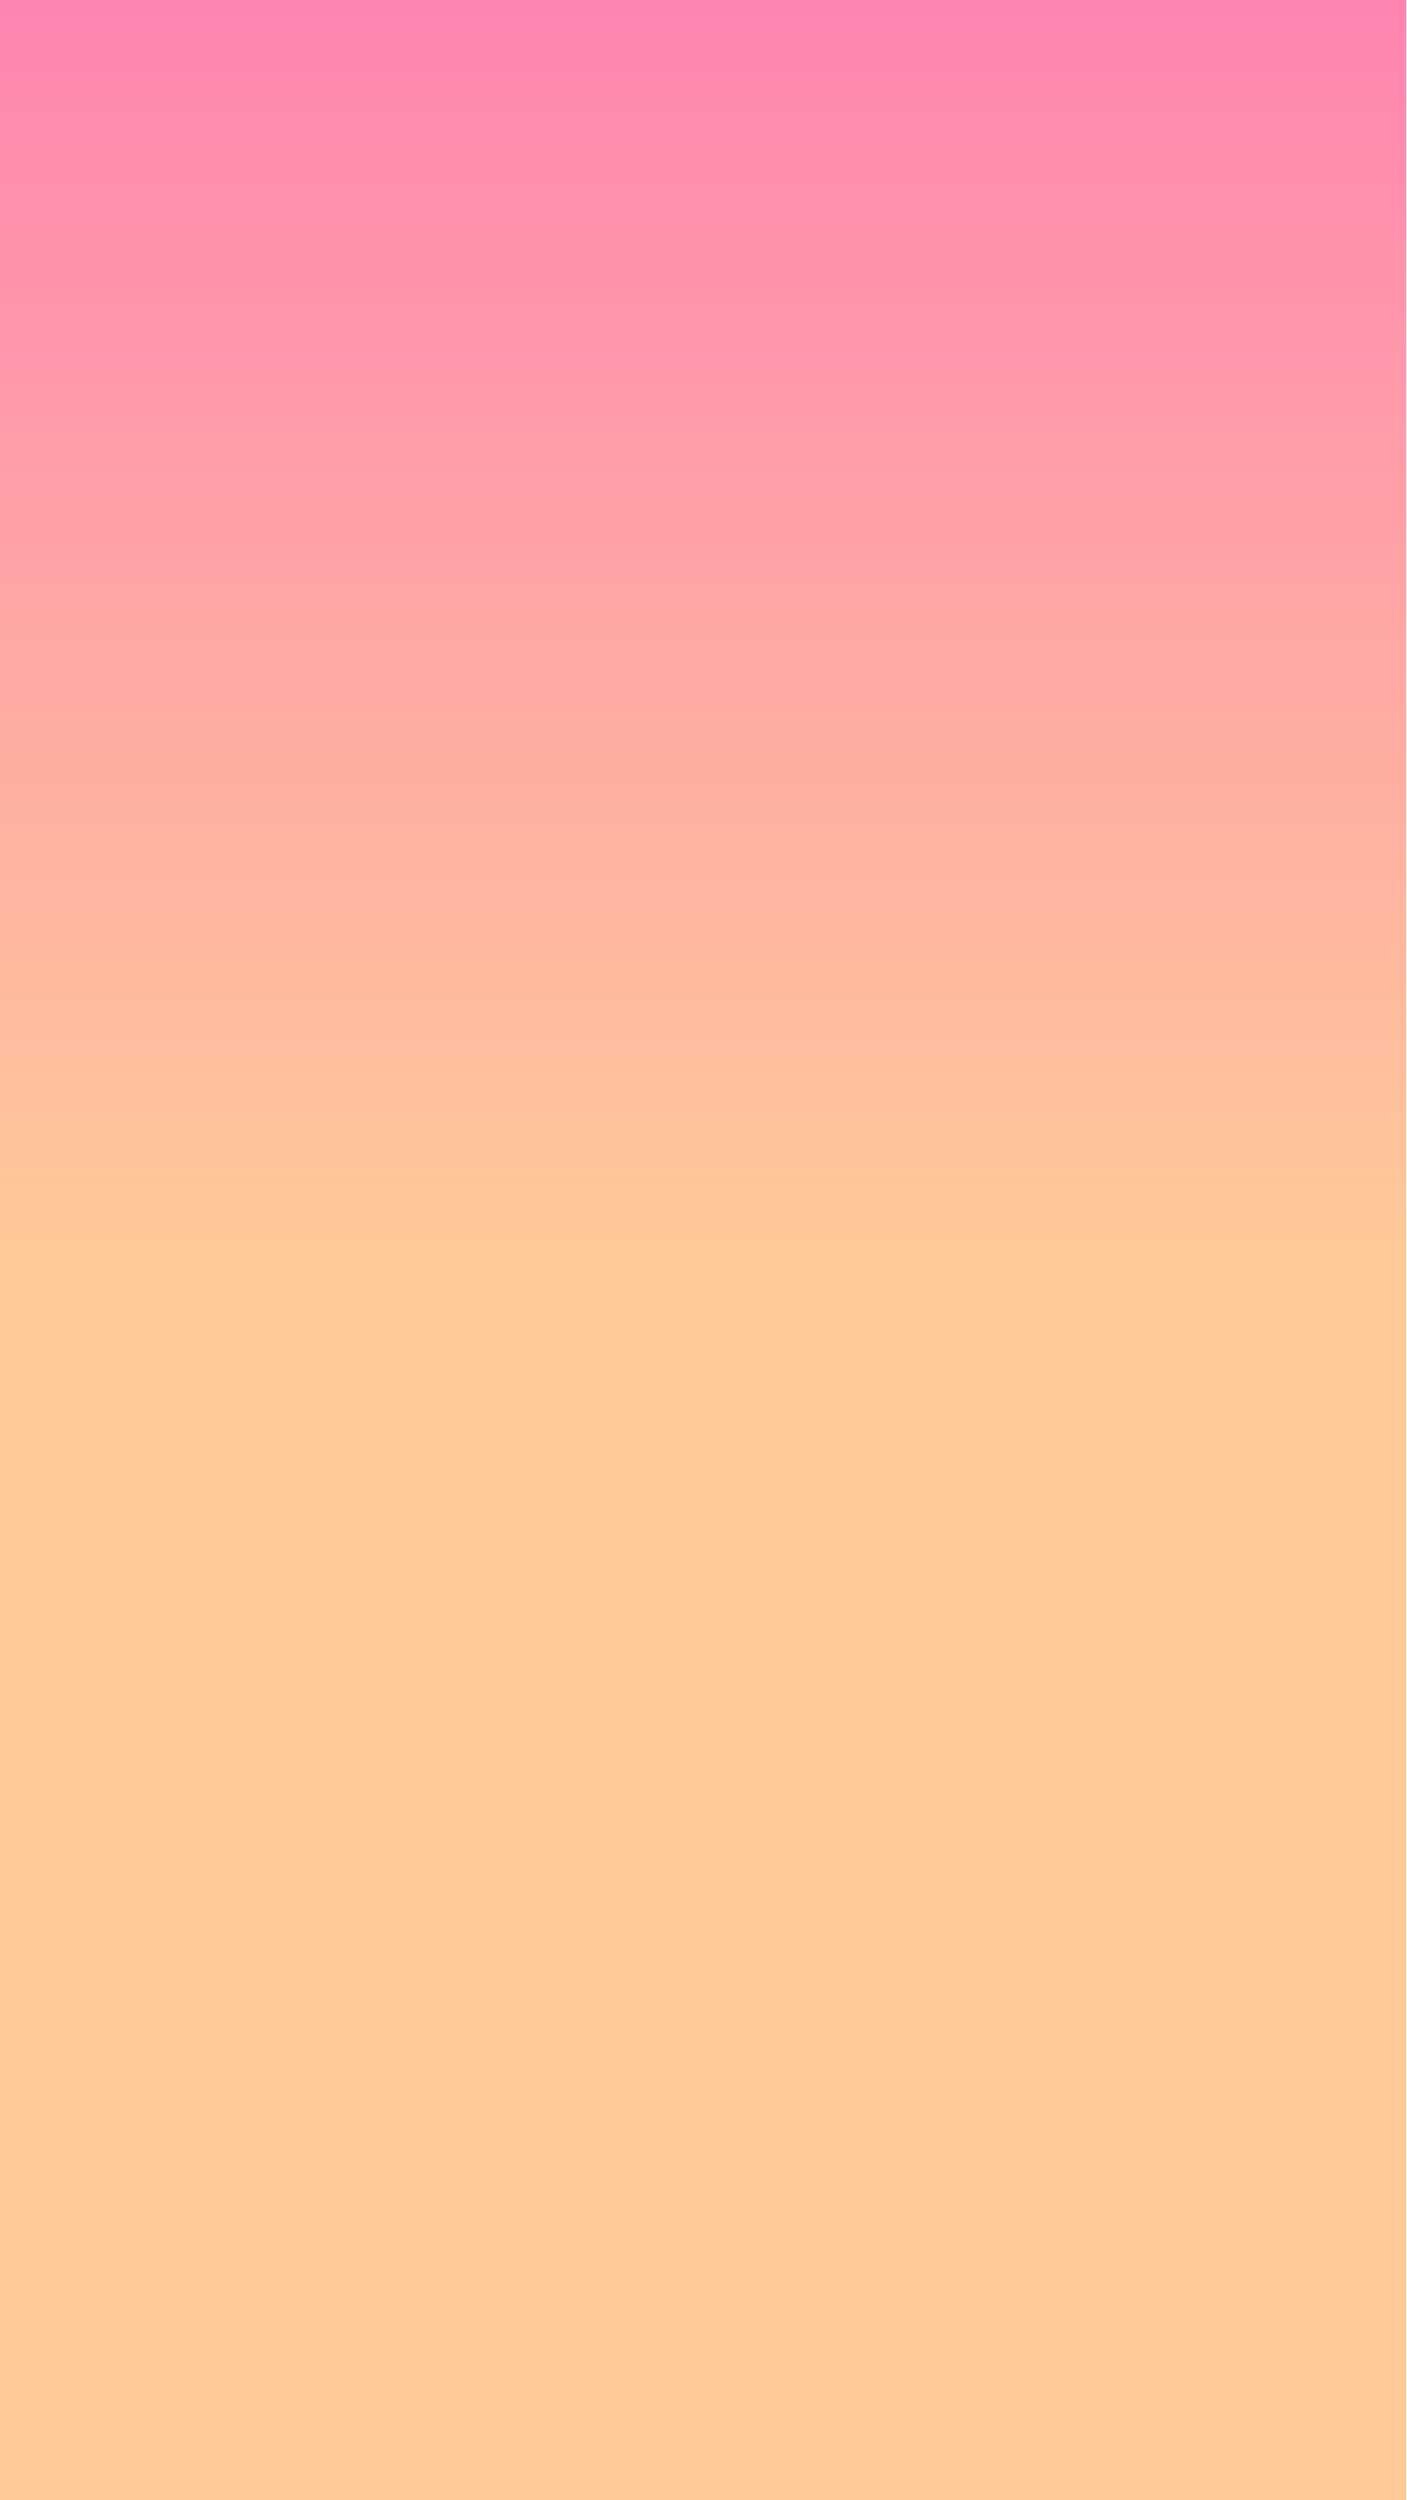
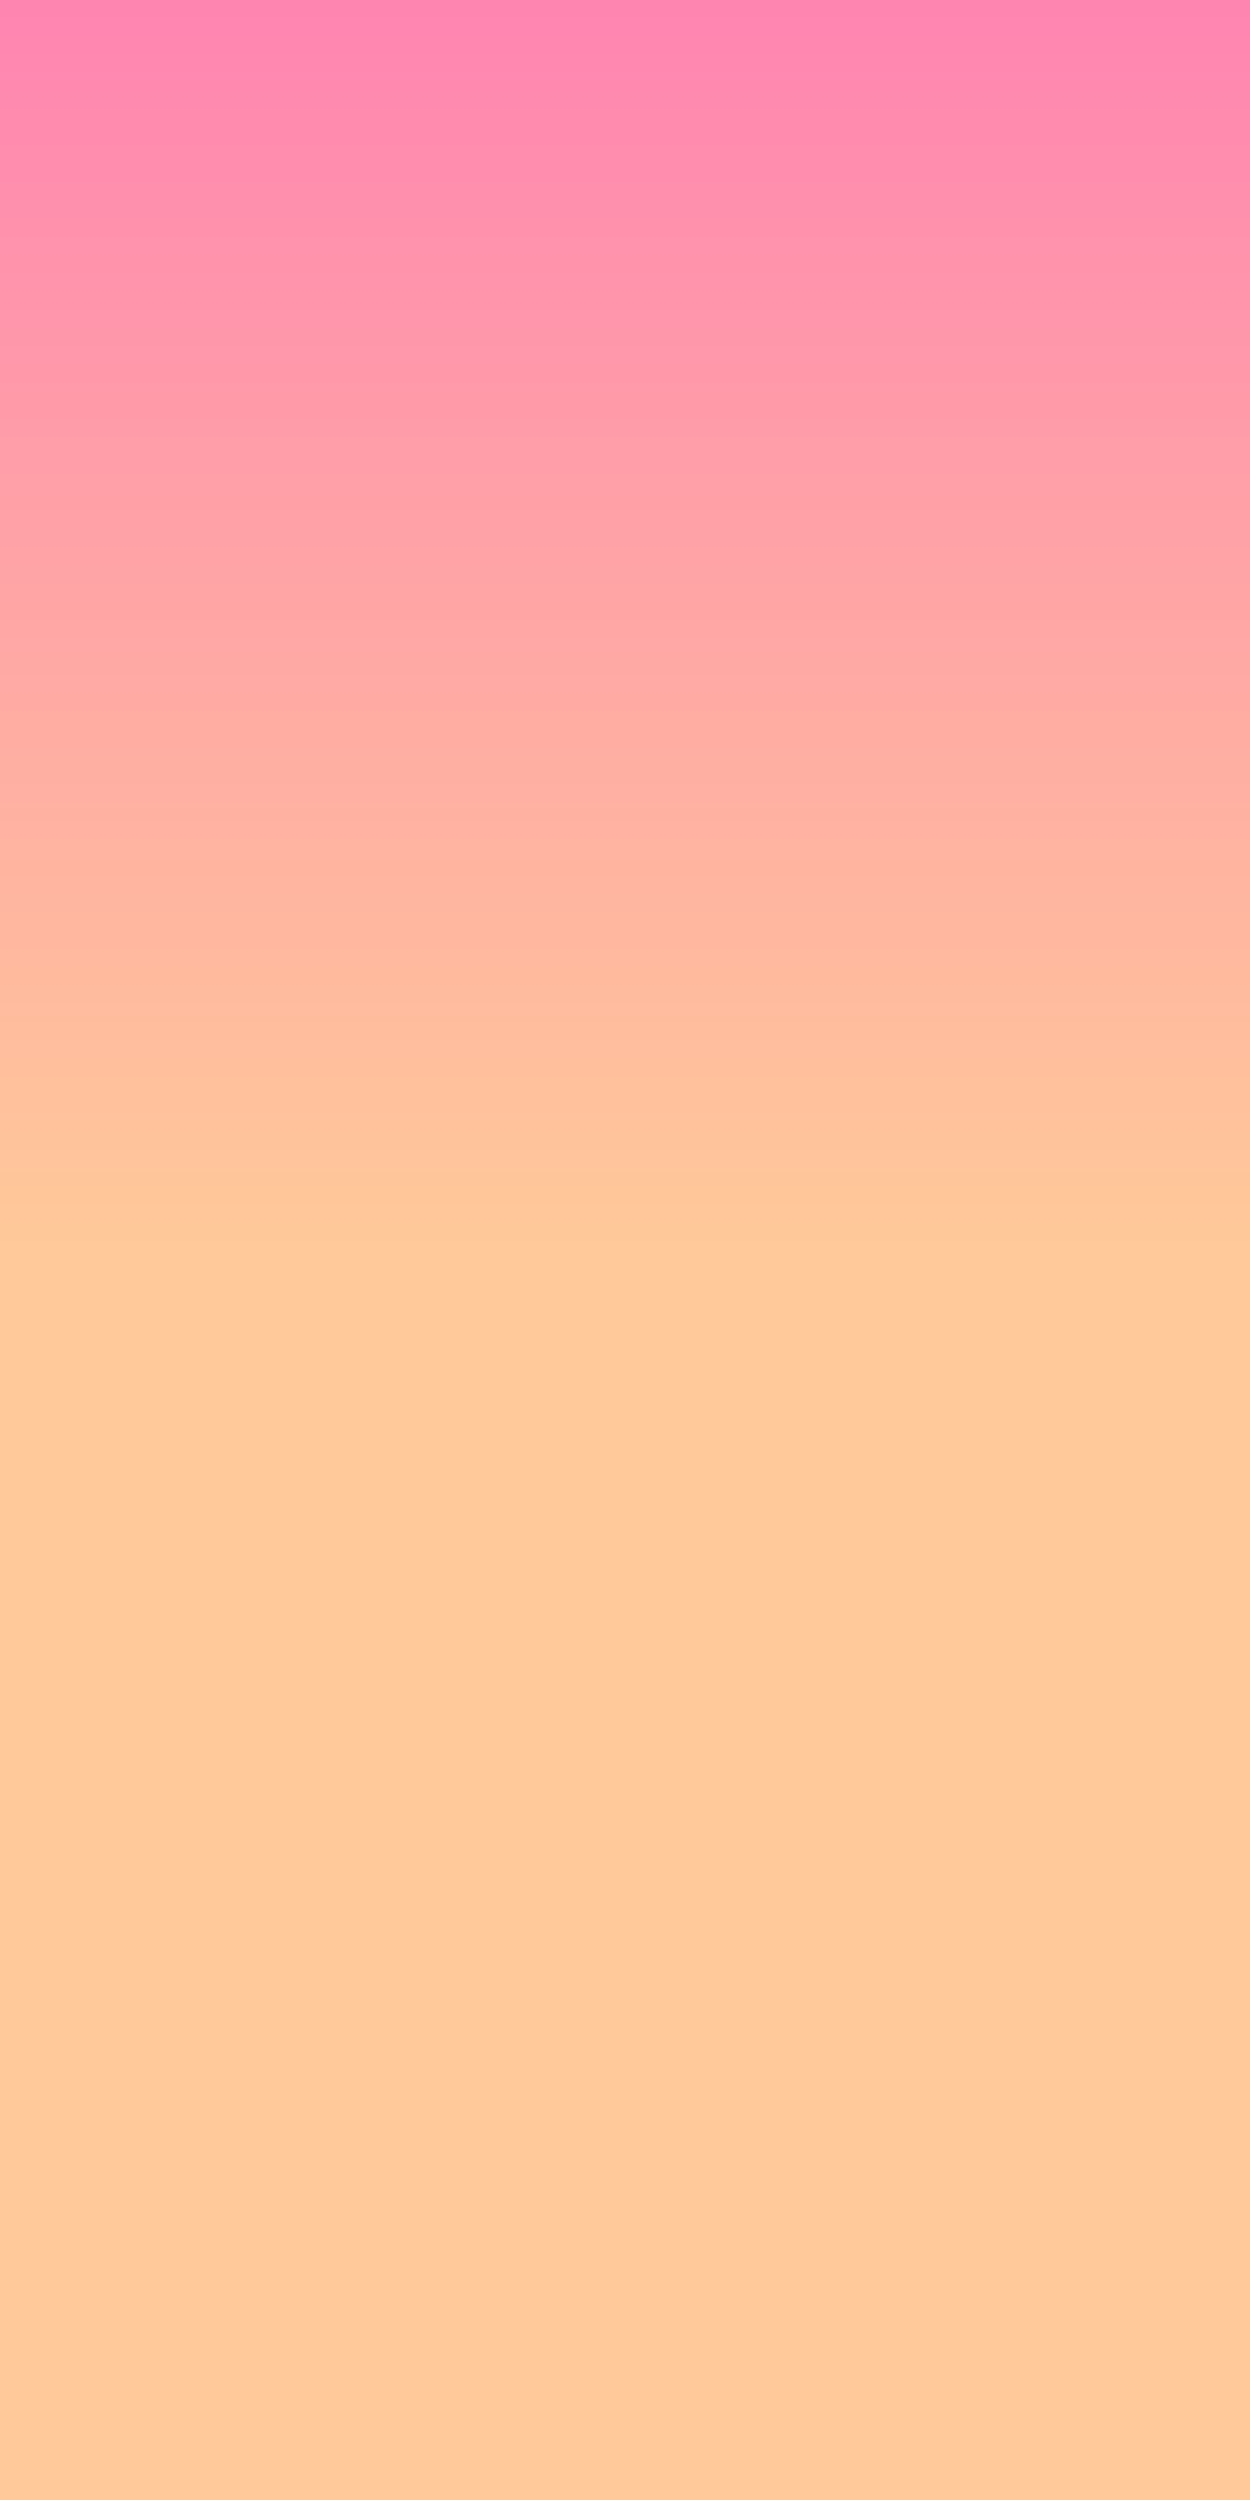
- <svg xmlns="http://www.w3.org/2000/svg" width="72" height="128">
+ <svg xmlns="http://www.w3.org/2000/svg" width="72" height="144">
  <defs>
    <linearGradient x1="50%" y1="-18.096%" x2="50%" y2="50%" id="a">
      <stop stop-color="#FF6BBA" offset="0%" />
      <stop stop-color="#FFC999" offset="100%" />
    </linearGradient>
  </defs>
-   <path fill="url(#a)" d="M0 0h72v128H0z" fill-rule="evenodd" />
+   <path fill="url(#a)" d="M0 0h72v144H0z" fill-rule="evenodd" />
</svg>
